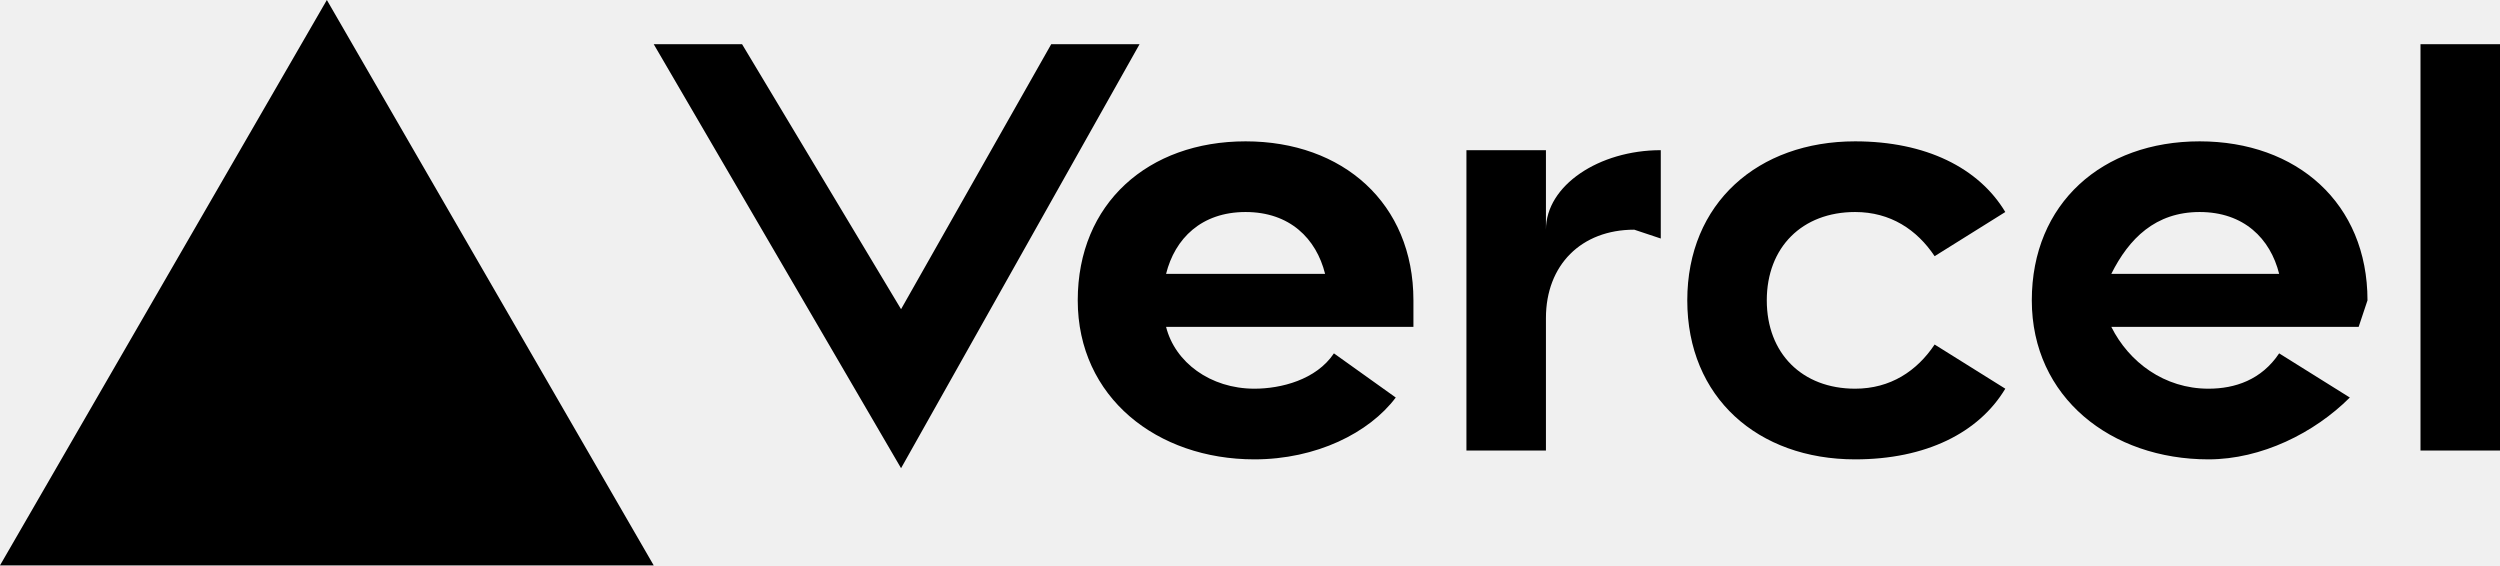
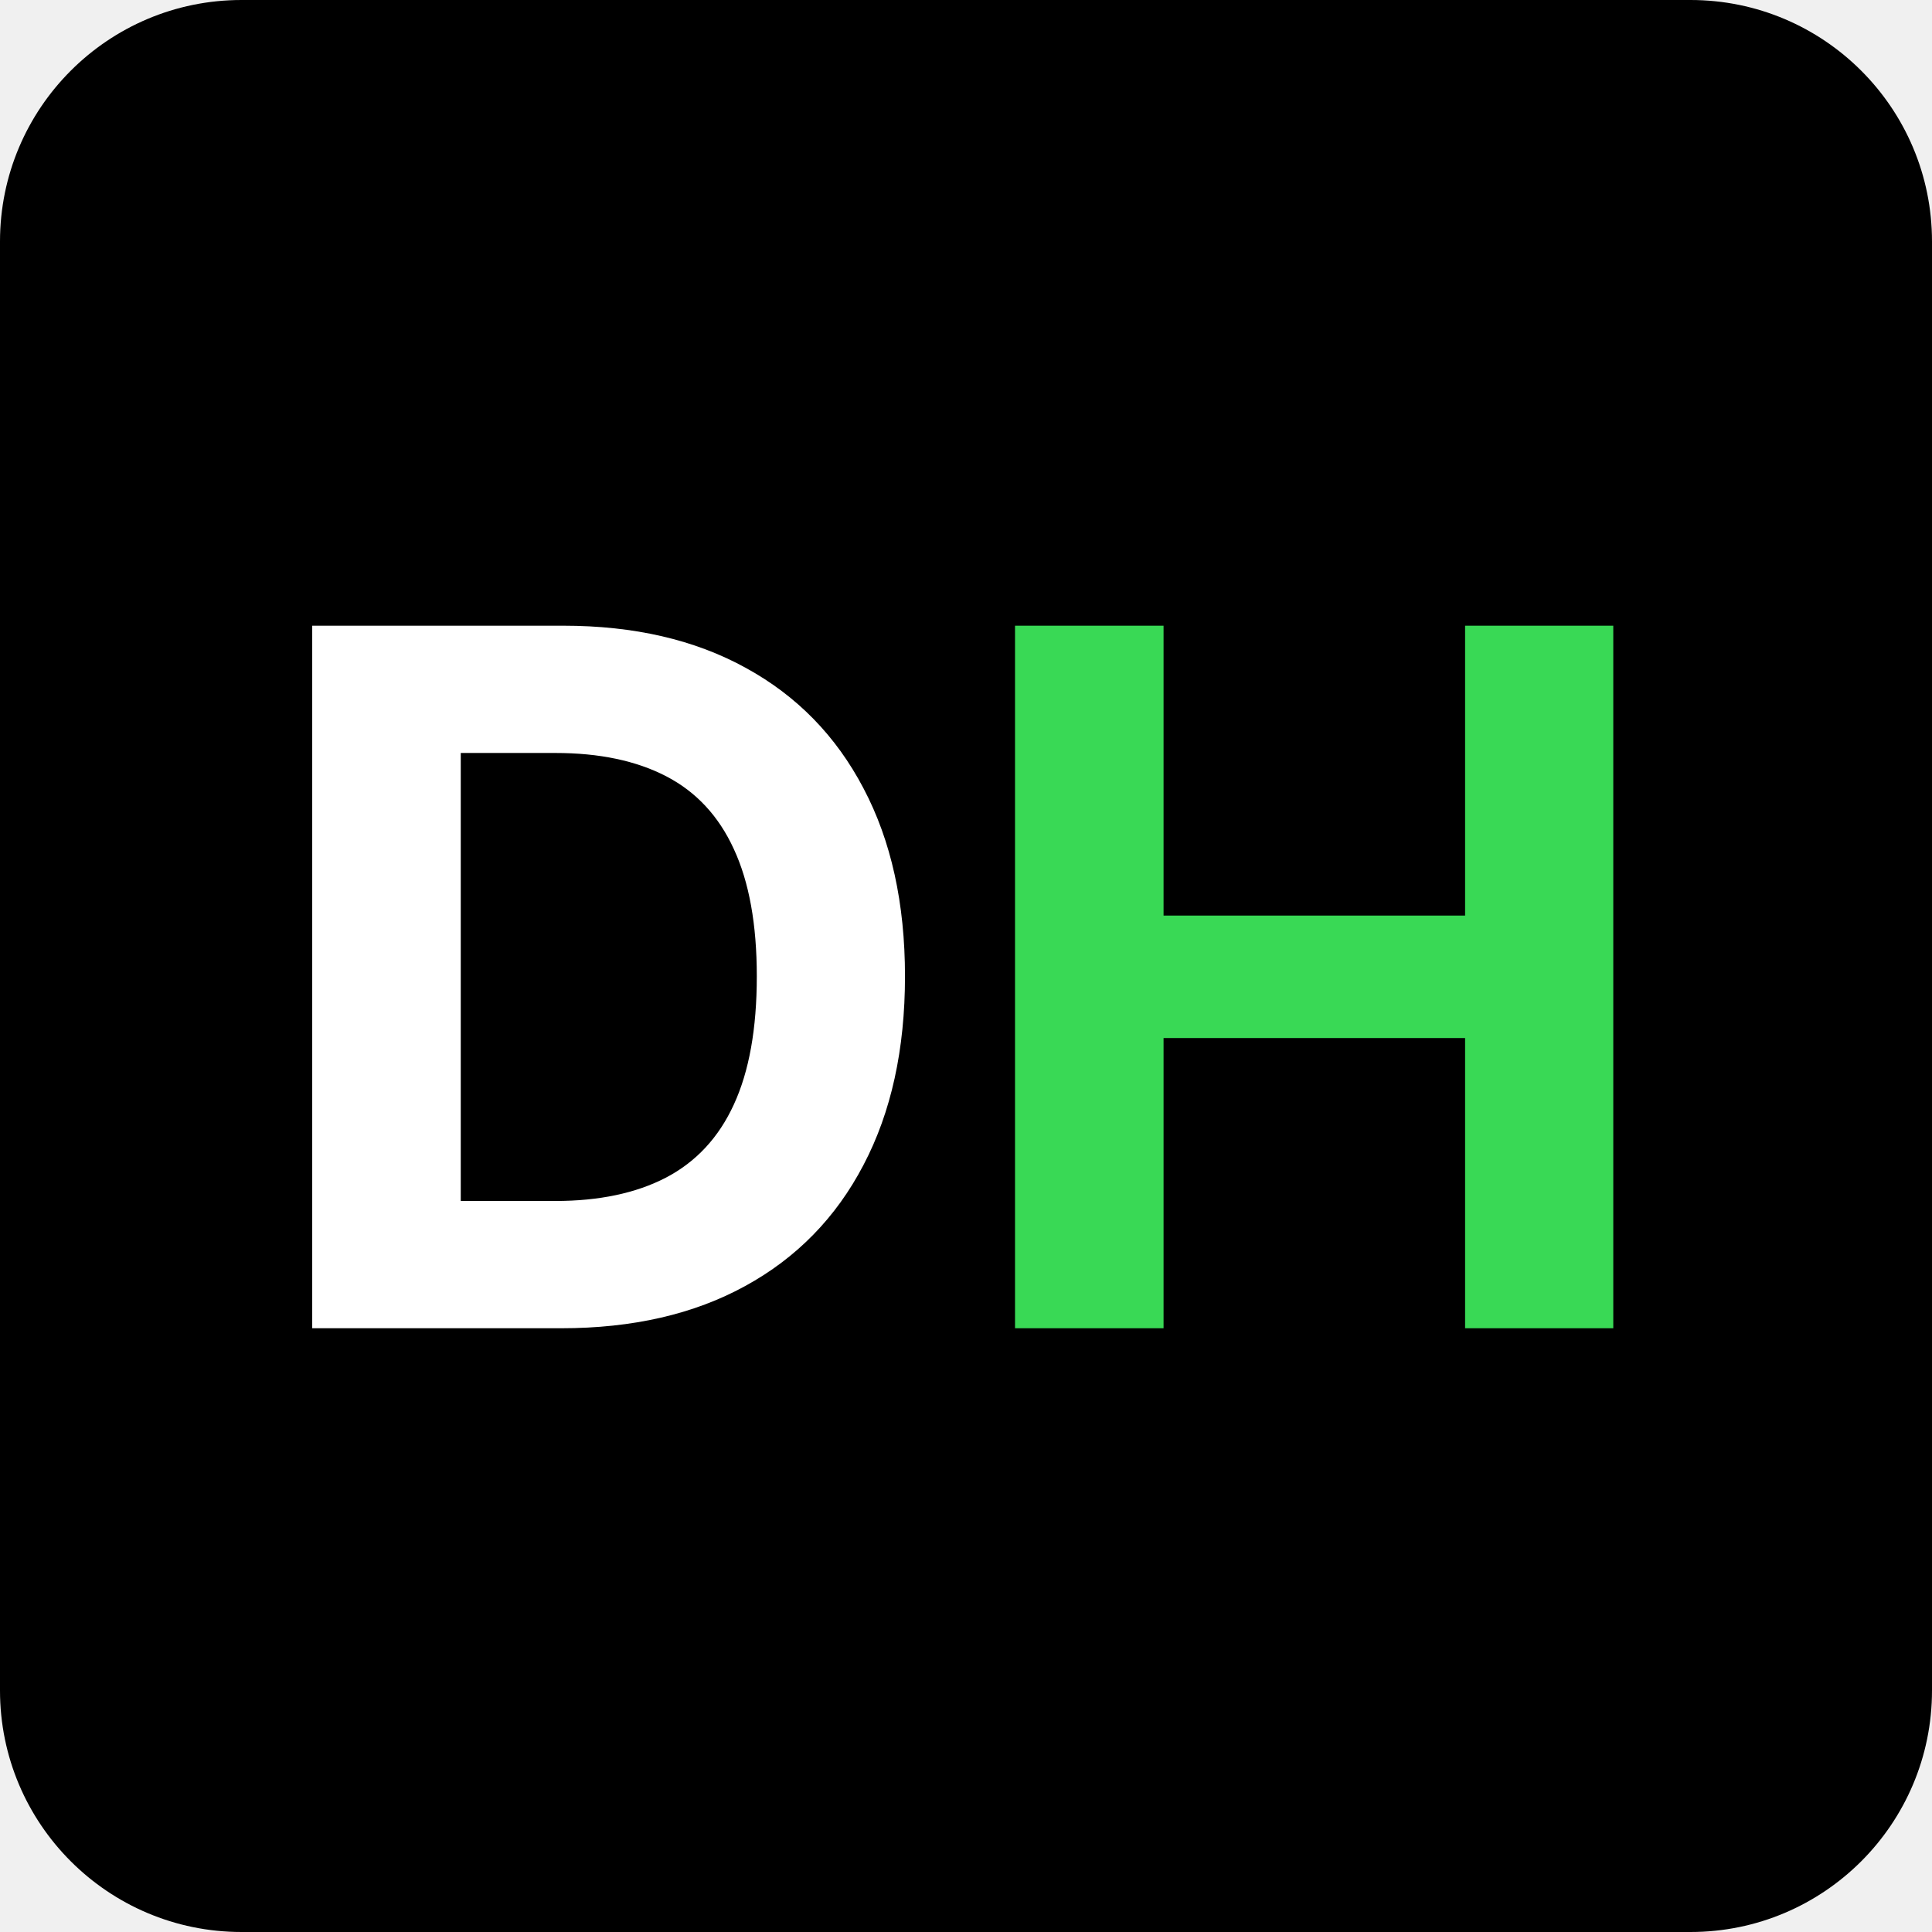
- <svg xmlns="http://www.w3.org/2000/svg" fill="none" viewBox="0 0 283 64">
-   <path fill="black" d="M141 16c-11 0-19 7-19 18s9 18 20 18c7 0 13-3 16-7l-7-5c-2 3-6 4-9 4-5 0-9-3-10-7h28v-3c0-11-8-18-19-18zm-9 15c1-4 4-7 9-7s8 3 9 7h-18zm117-15c-11 0-19 7-19 18s9 18 20 18c6 0 12-3 16-7l-8-5c-2 3-5 4-8 4-5 0-9-3-11-7h28l1-3c0-11-8-18-19-18zm-10 15c2-4 5-7 10-7s8 3 9 7h-19zm-39 3c0 6 4 10 10 10 4 0 7-2 9-5l8 5c-3 5-9 8-17 8-11 0-19-7-19-18s8-18 19-18c8 0 14 3 17 8l-8 5c-2-3-5-5-9-5-6 0-10 4-10 10zm83-29v46h-9V5h9zM37 0l37 64H0L37 0zm92 5-27 48L74 5h10l18 30 17-30h10zm59 12v10l-3-1c-6 0-10 4-10 10v15h-9V17h9v9c0-5 6-9 13-9z" />
+ <svg xmlns="http://www.w3.org/2000/svg" width="400" height="400" viewBox="0 0 400 400" fill="none">
+   <rect width="400" height="400" rx="50" fill="black" />
+   <path d="M116.205 275H64.642V129.545H116.631C131.261 129.545 143.856 132.457 154.415 138.281C164.973 144.058 173.094 152.367 178.776 163.21C184.505 174.053 187.369 187.027 187.369 202.131C187.369 217.282 184.505 230.303 178.776 241.193C173.094 252.083 164.926 260.44 154.273 266.264C143.667 272.088 130.977 275 116.205 275ZM95.395 248.651H114.926C124.017 248.651 131.664 247.041 137.866 243.821C144.116 240.554 148.804 235.511 151.929 228.693C155.101 221.828 156.688 212.973 156.688 202.131C156.688 191.383 155.101 182.599 151.929 175.781C148.804 168.963 144.14 163.944 137.938 160.724C131.735 157.505 124.088 155.895 114.997 155.895H95.395V248.651Z" fill="white" />
+   <path d="M210.15 275V129.545H240.903V189.56H303.332V129.545H334.013V275H303.332V214.915H240.903V275H210.15Z" fill="#43FF64" fill-opacity="0.851" />
</svg>
